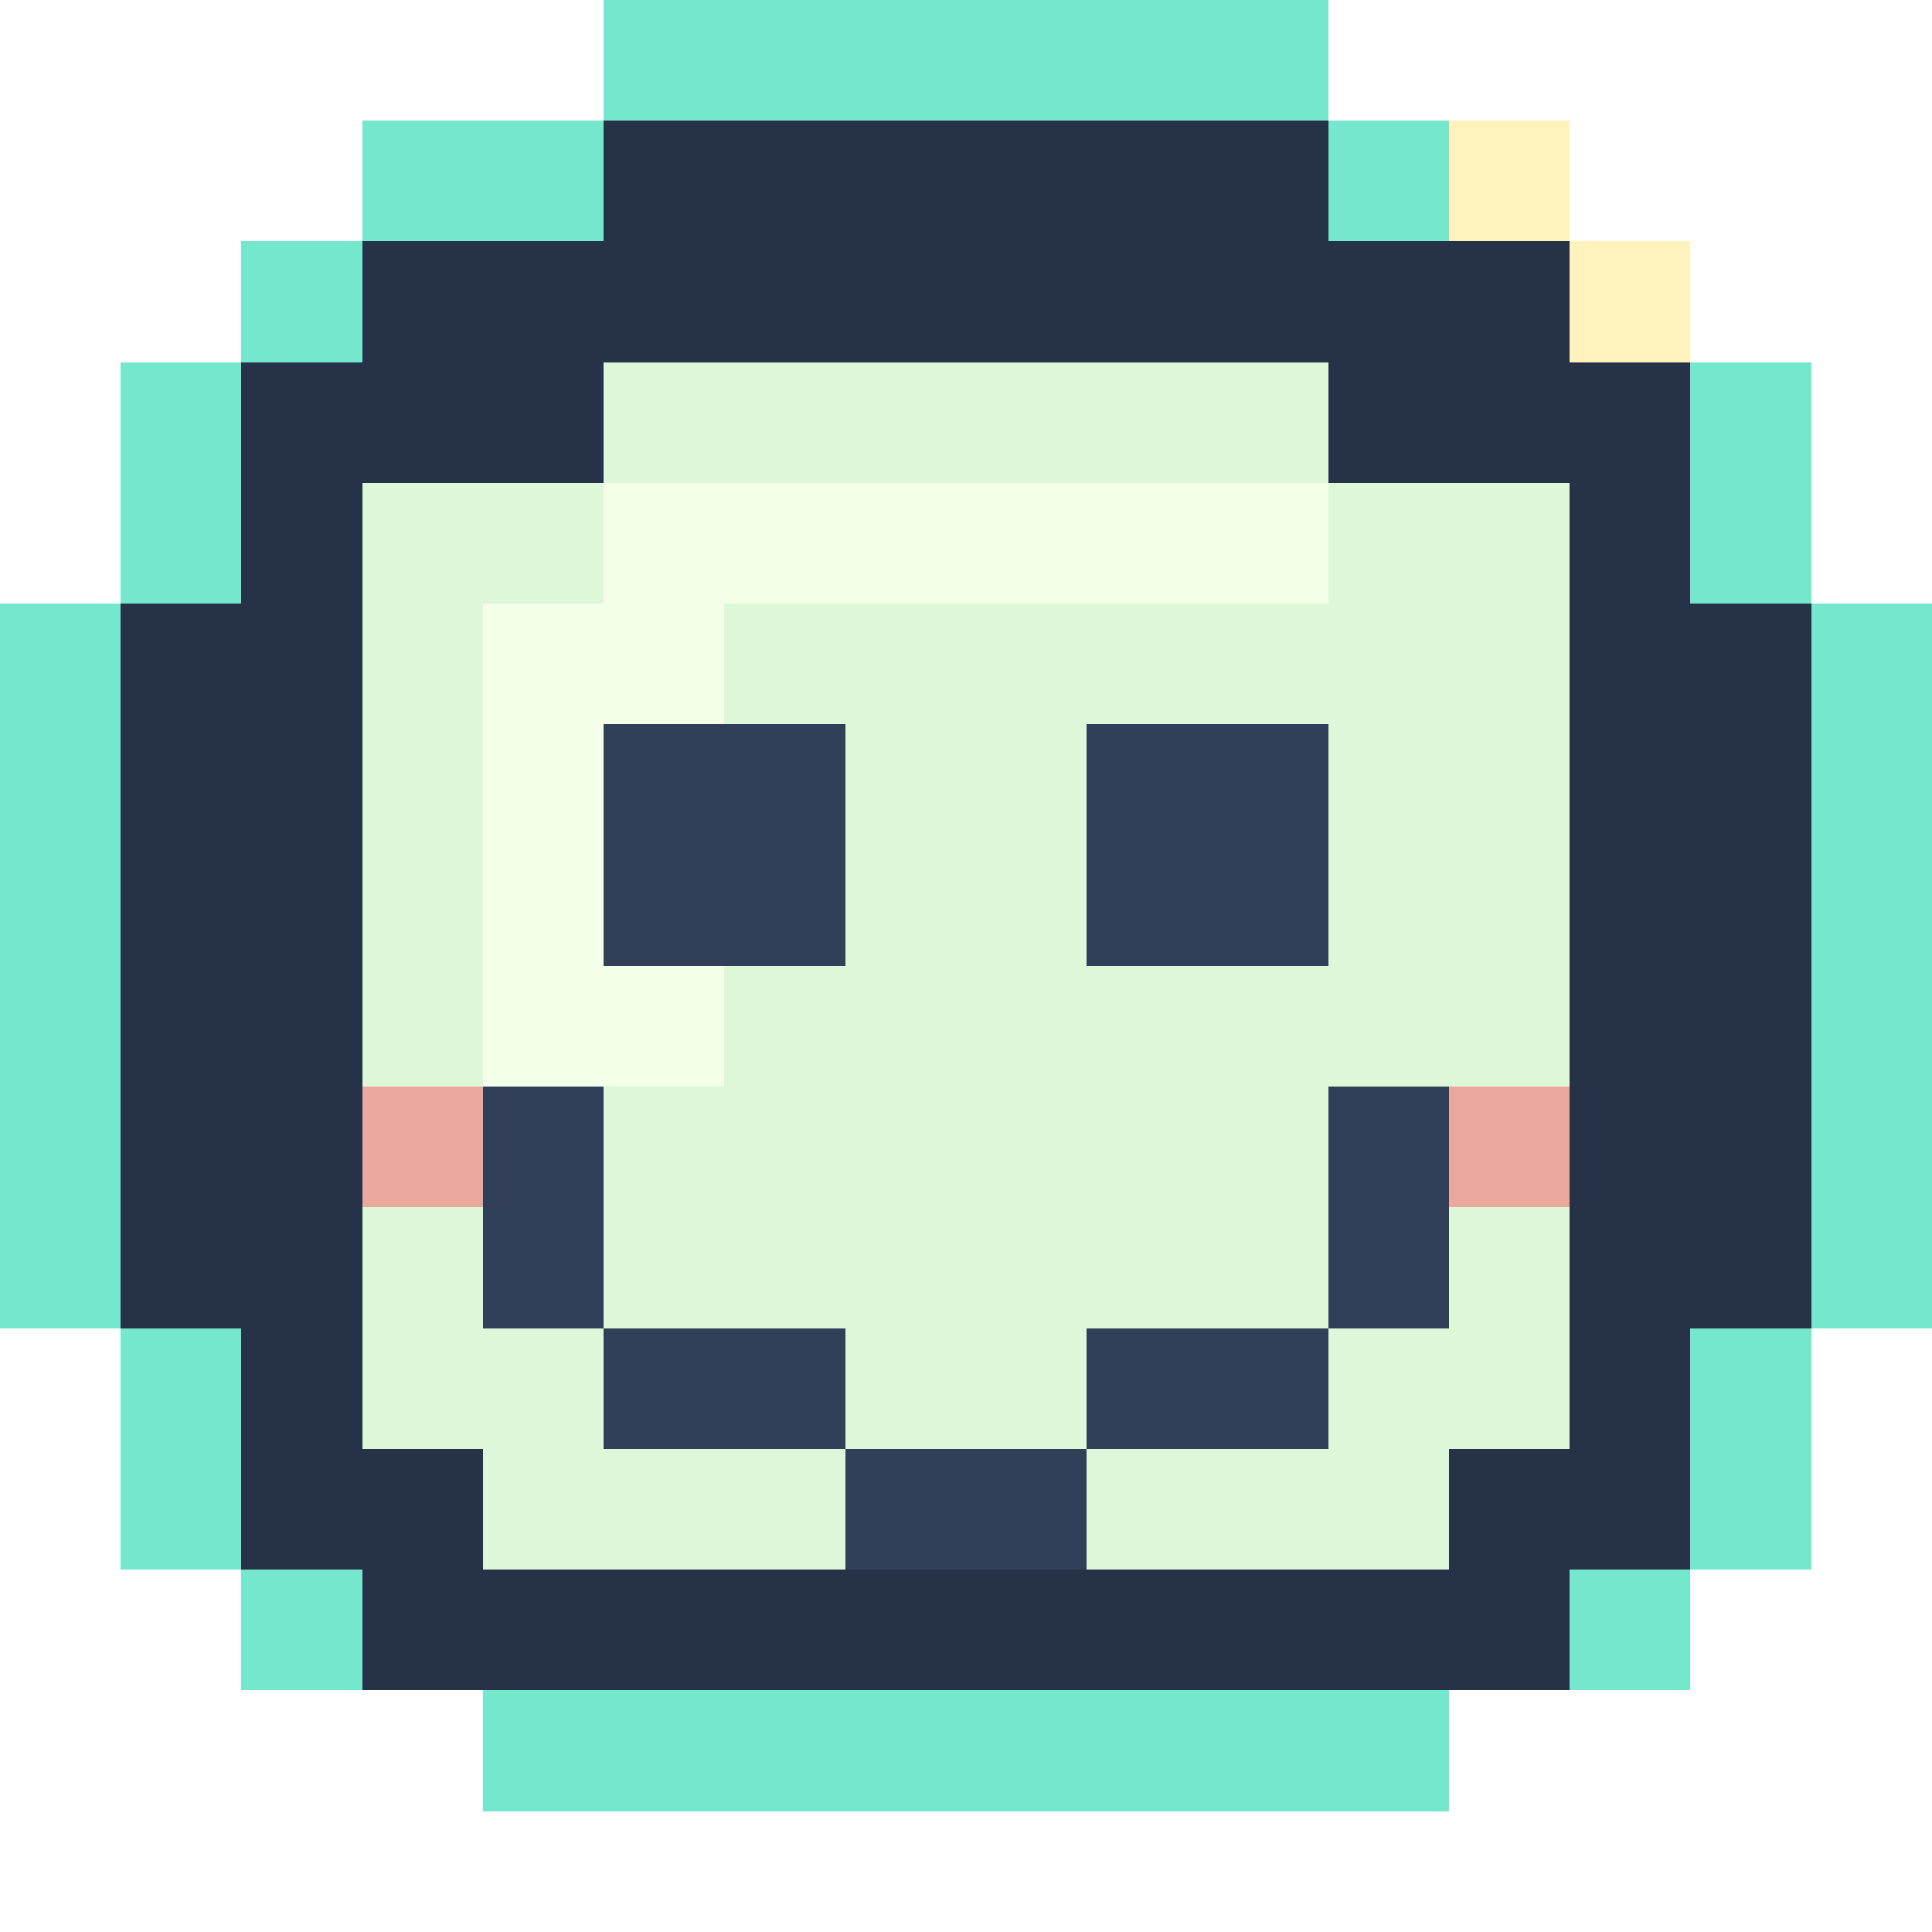
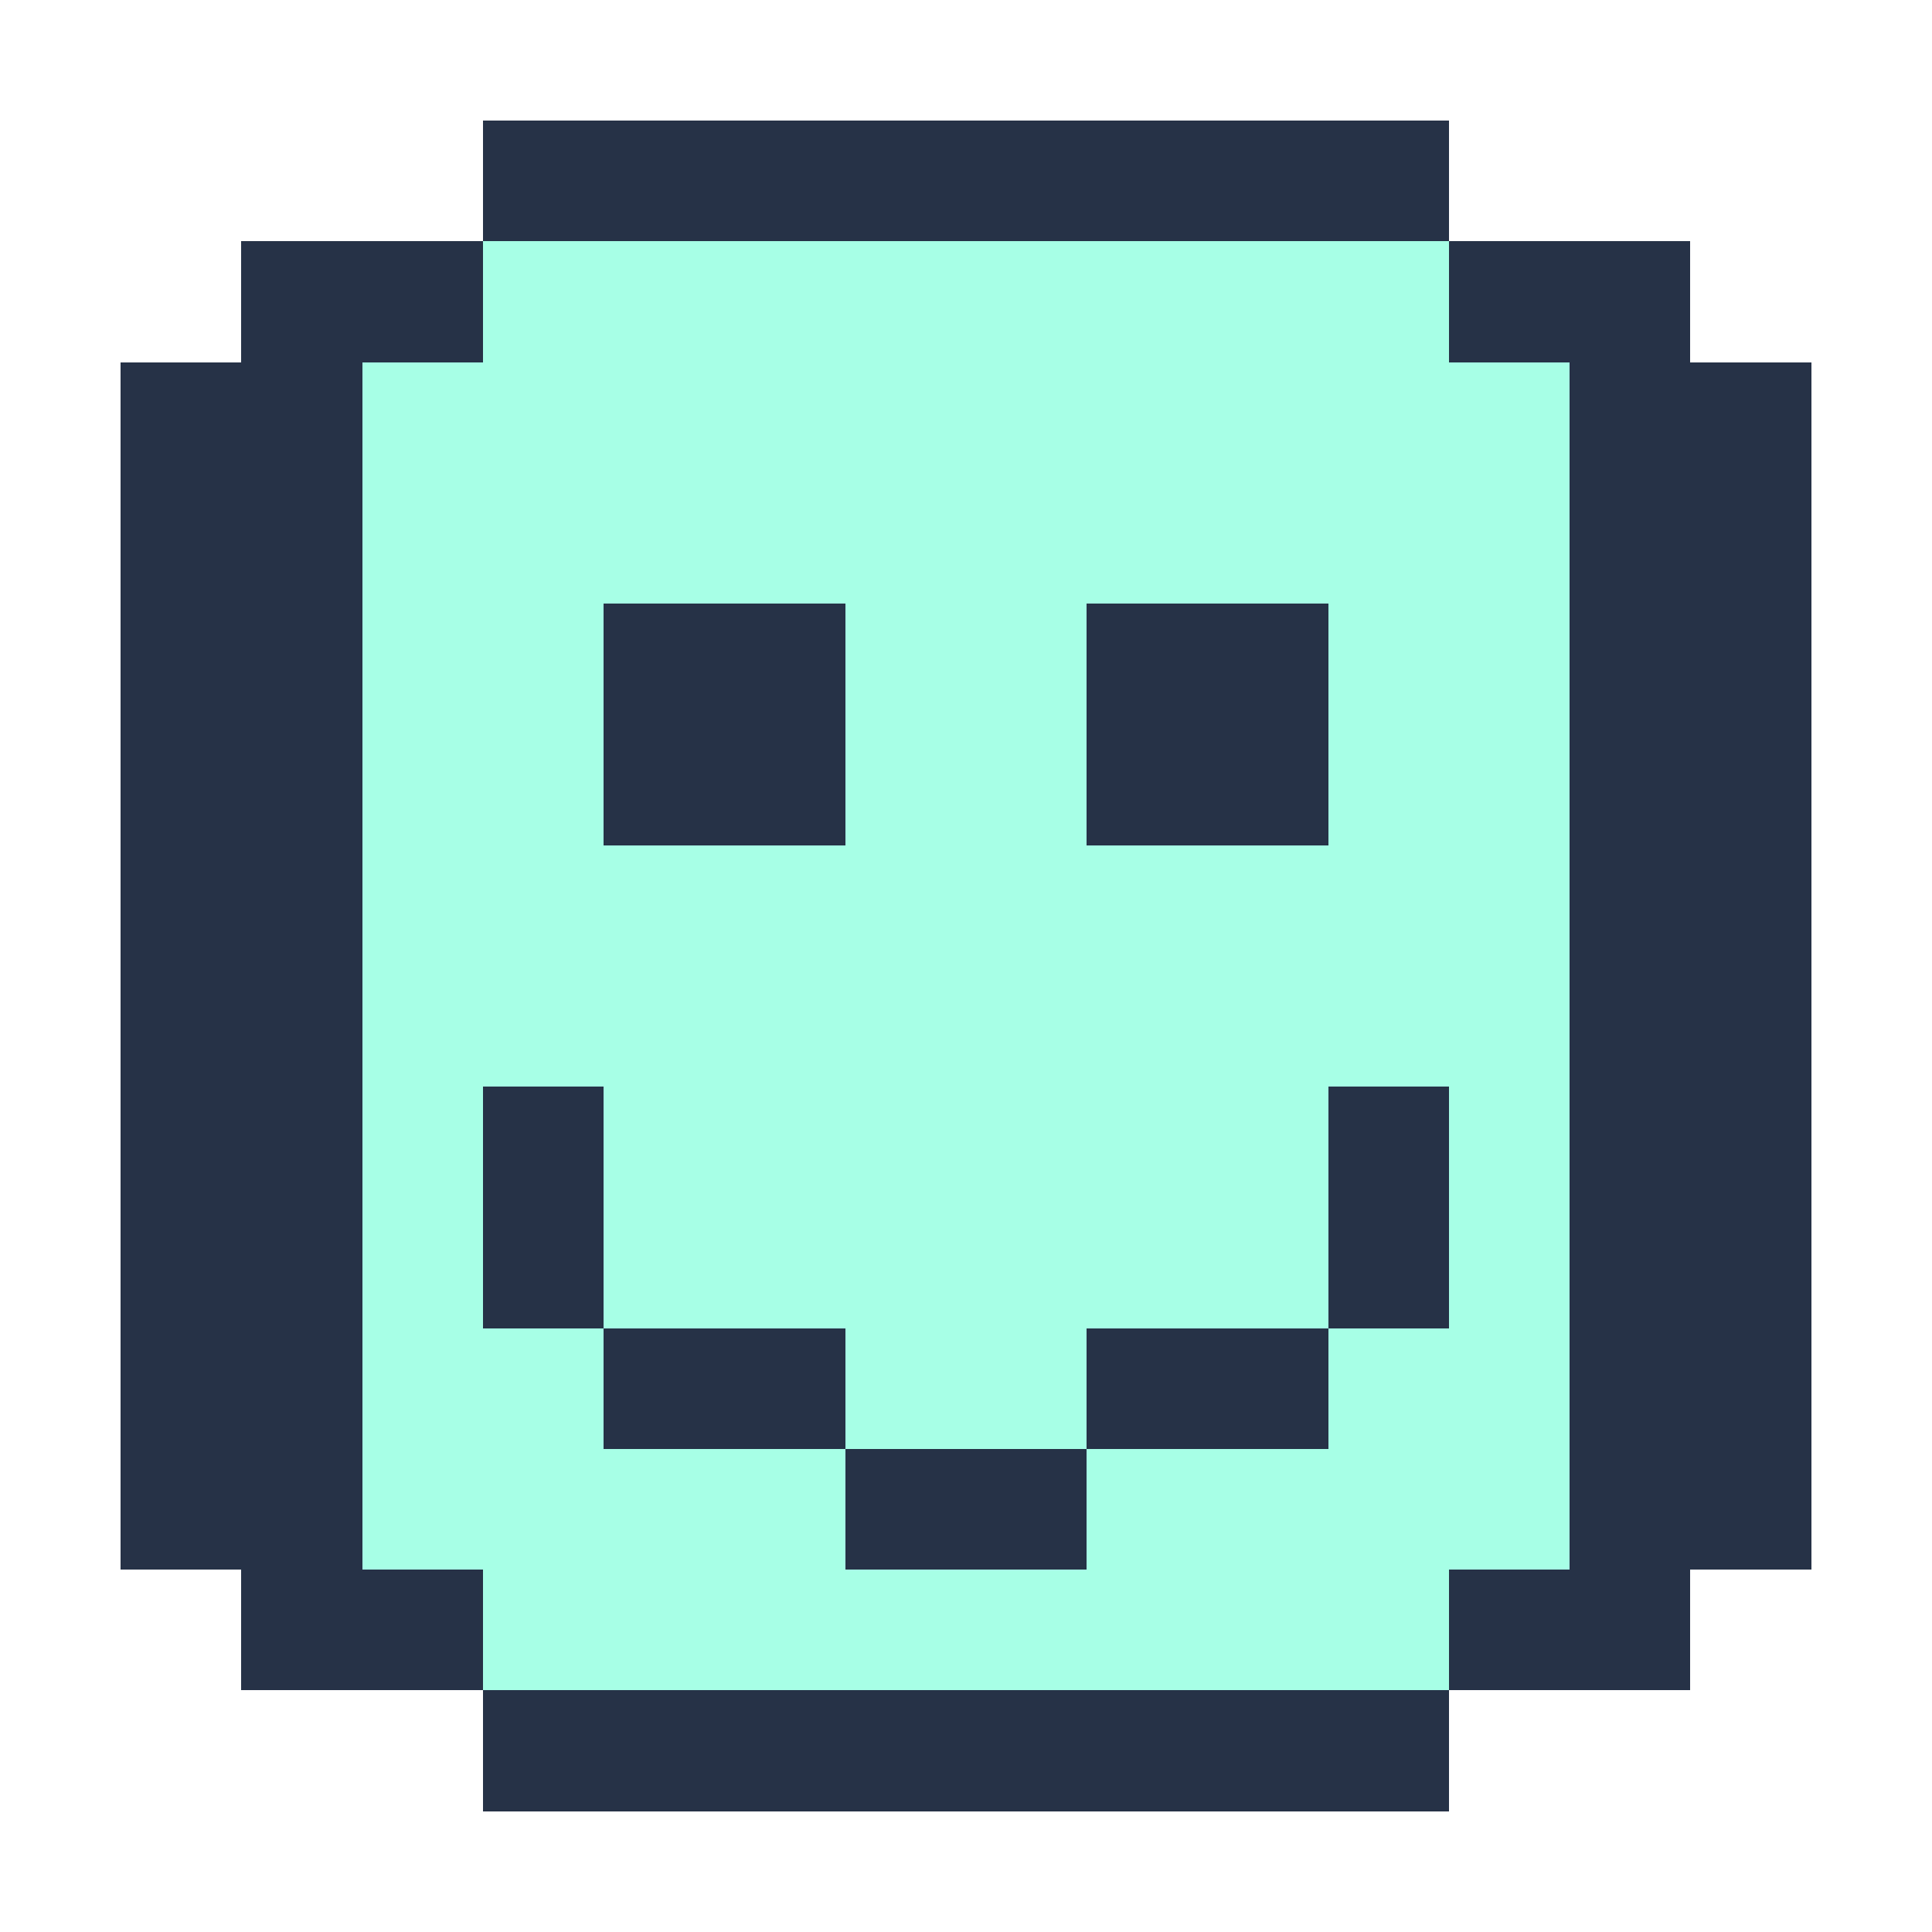
<svg xmlns="http://www.w3.org/2000/svg" viewBox="0 0 16 16" shape-rendering="crispEdges">
-   <path fill="#74e7cc" d="M5 0h6v1H5zM3 1h10v1H3zM2 2h12v1H2zM1 3h14v2H1zM0 5h16v6H0zM1 11h14v2H1zM2 13h12v1H2zM4 14h8v1H4z" />
-   <path fill="#263247" d="M5 1h6v1H5zM3 2h10v1H3zM2 3h12v2H2zM1 5h14v6H1zM2 11h12v2H2zM3 13h10v1H3z" />
-   <path fill="#ddf7d8" d="M5 3h6v1H5zM3 4h10v8H3zM4 12h8v1H4z" />
-   <path fill="#f4ffe9" d="M5 4h6v1H5zM4 5h2v4H4z" />
-   <path fill="#314058" d="M5 6h2v2H5zM9 6h2v2H9zM4 9h1v2H4zM5 11h2v1H5zM7 12h2v1H7zM9 11h2v1H9zM11 9h1v2h-1z" />
-   <path fill="#eaa99c" d="M3 9h1v1H3zM12 9h1v1h-1z" />
-   <path fill="#fff2bd" d="M12 1h1v1h-1zM13 2h1v1h-1z" />
+   <path fill="#263247" d="M4 1h8v1H4zM2 2h12v1H2zM1 3h14v10H1zM2 13h12v1H2zM4 14h8v1H4z" />
+   <path fill="#a7ffe6" d="M4 2h8v1H4zM3 3h10v10H3zM4 13h8v1H4z" />
+   <path fill="#263247" d="M5 5h2v2H5zM9 5h2v2H9zM4 9h1v2H4zM5 11h2v1H5zM7 12h2v1H7zM9 11h2v1H9zM11 9h1v2H11z" />
</svg>
